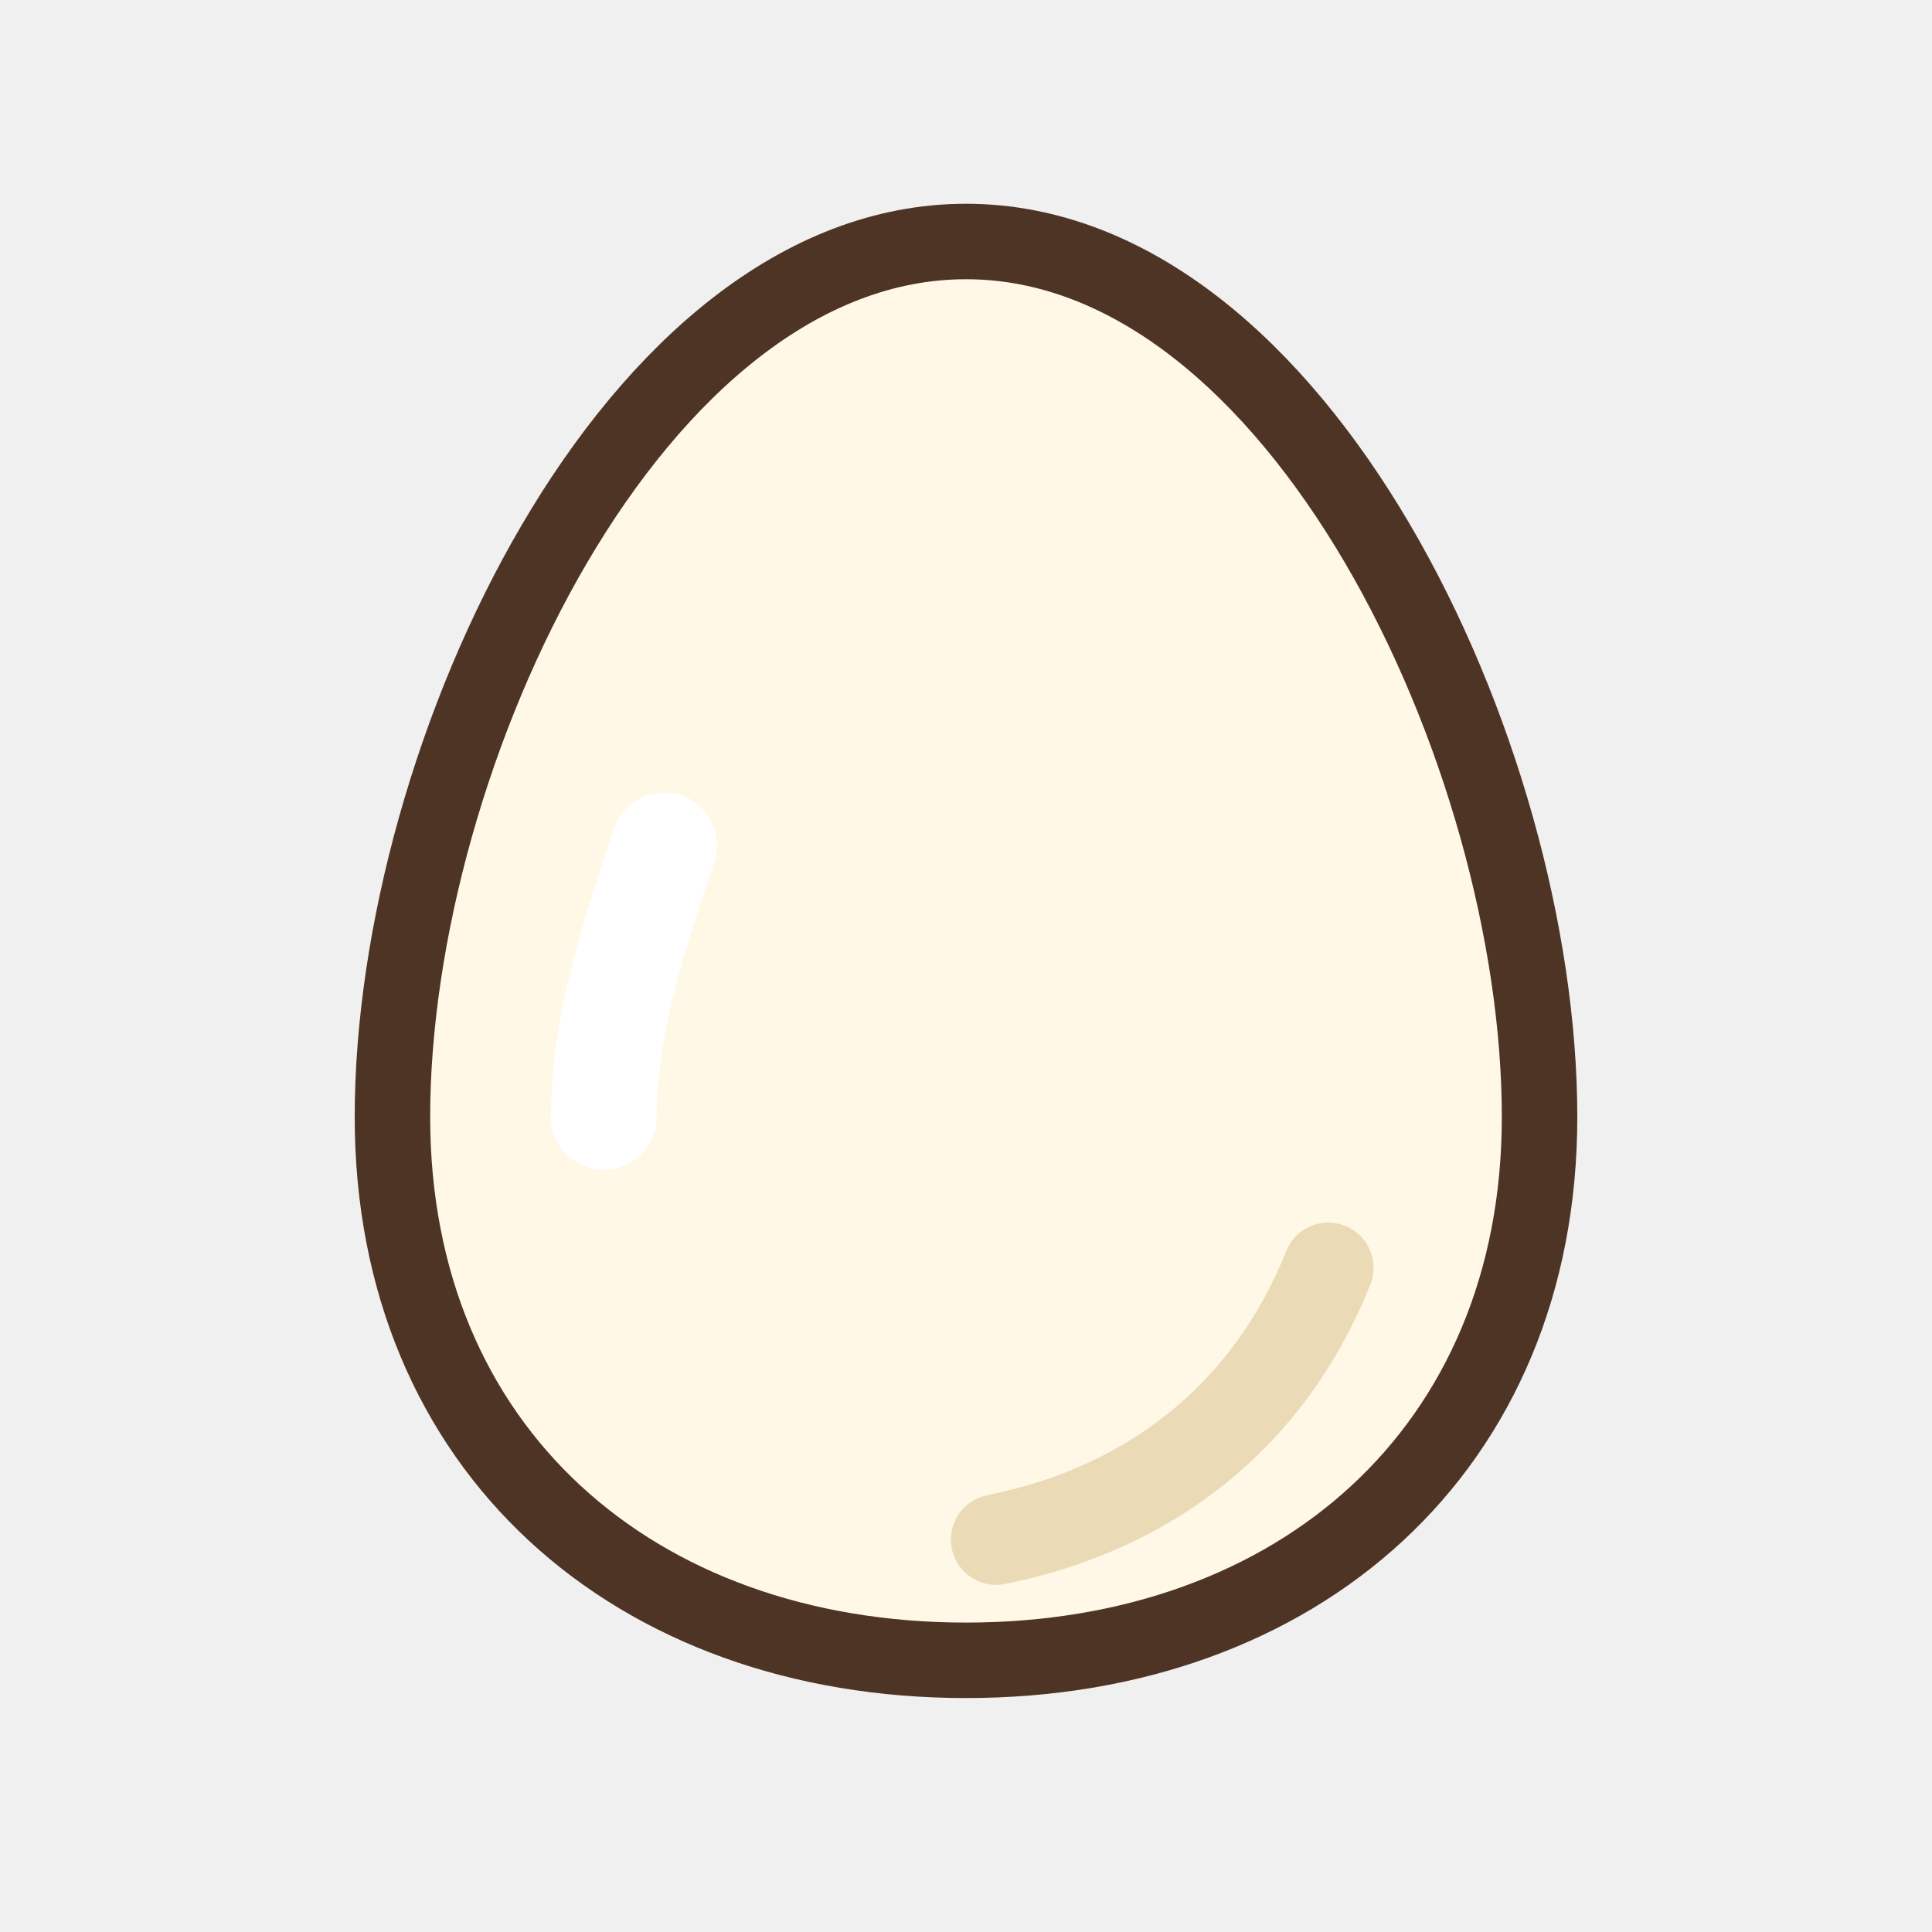
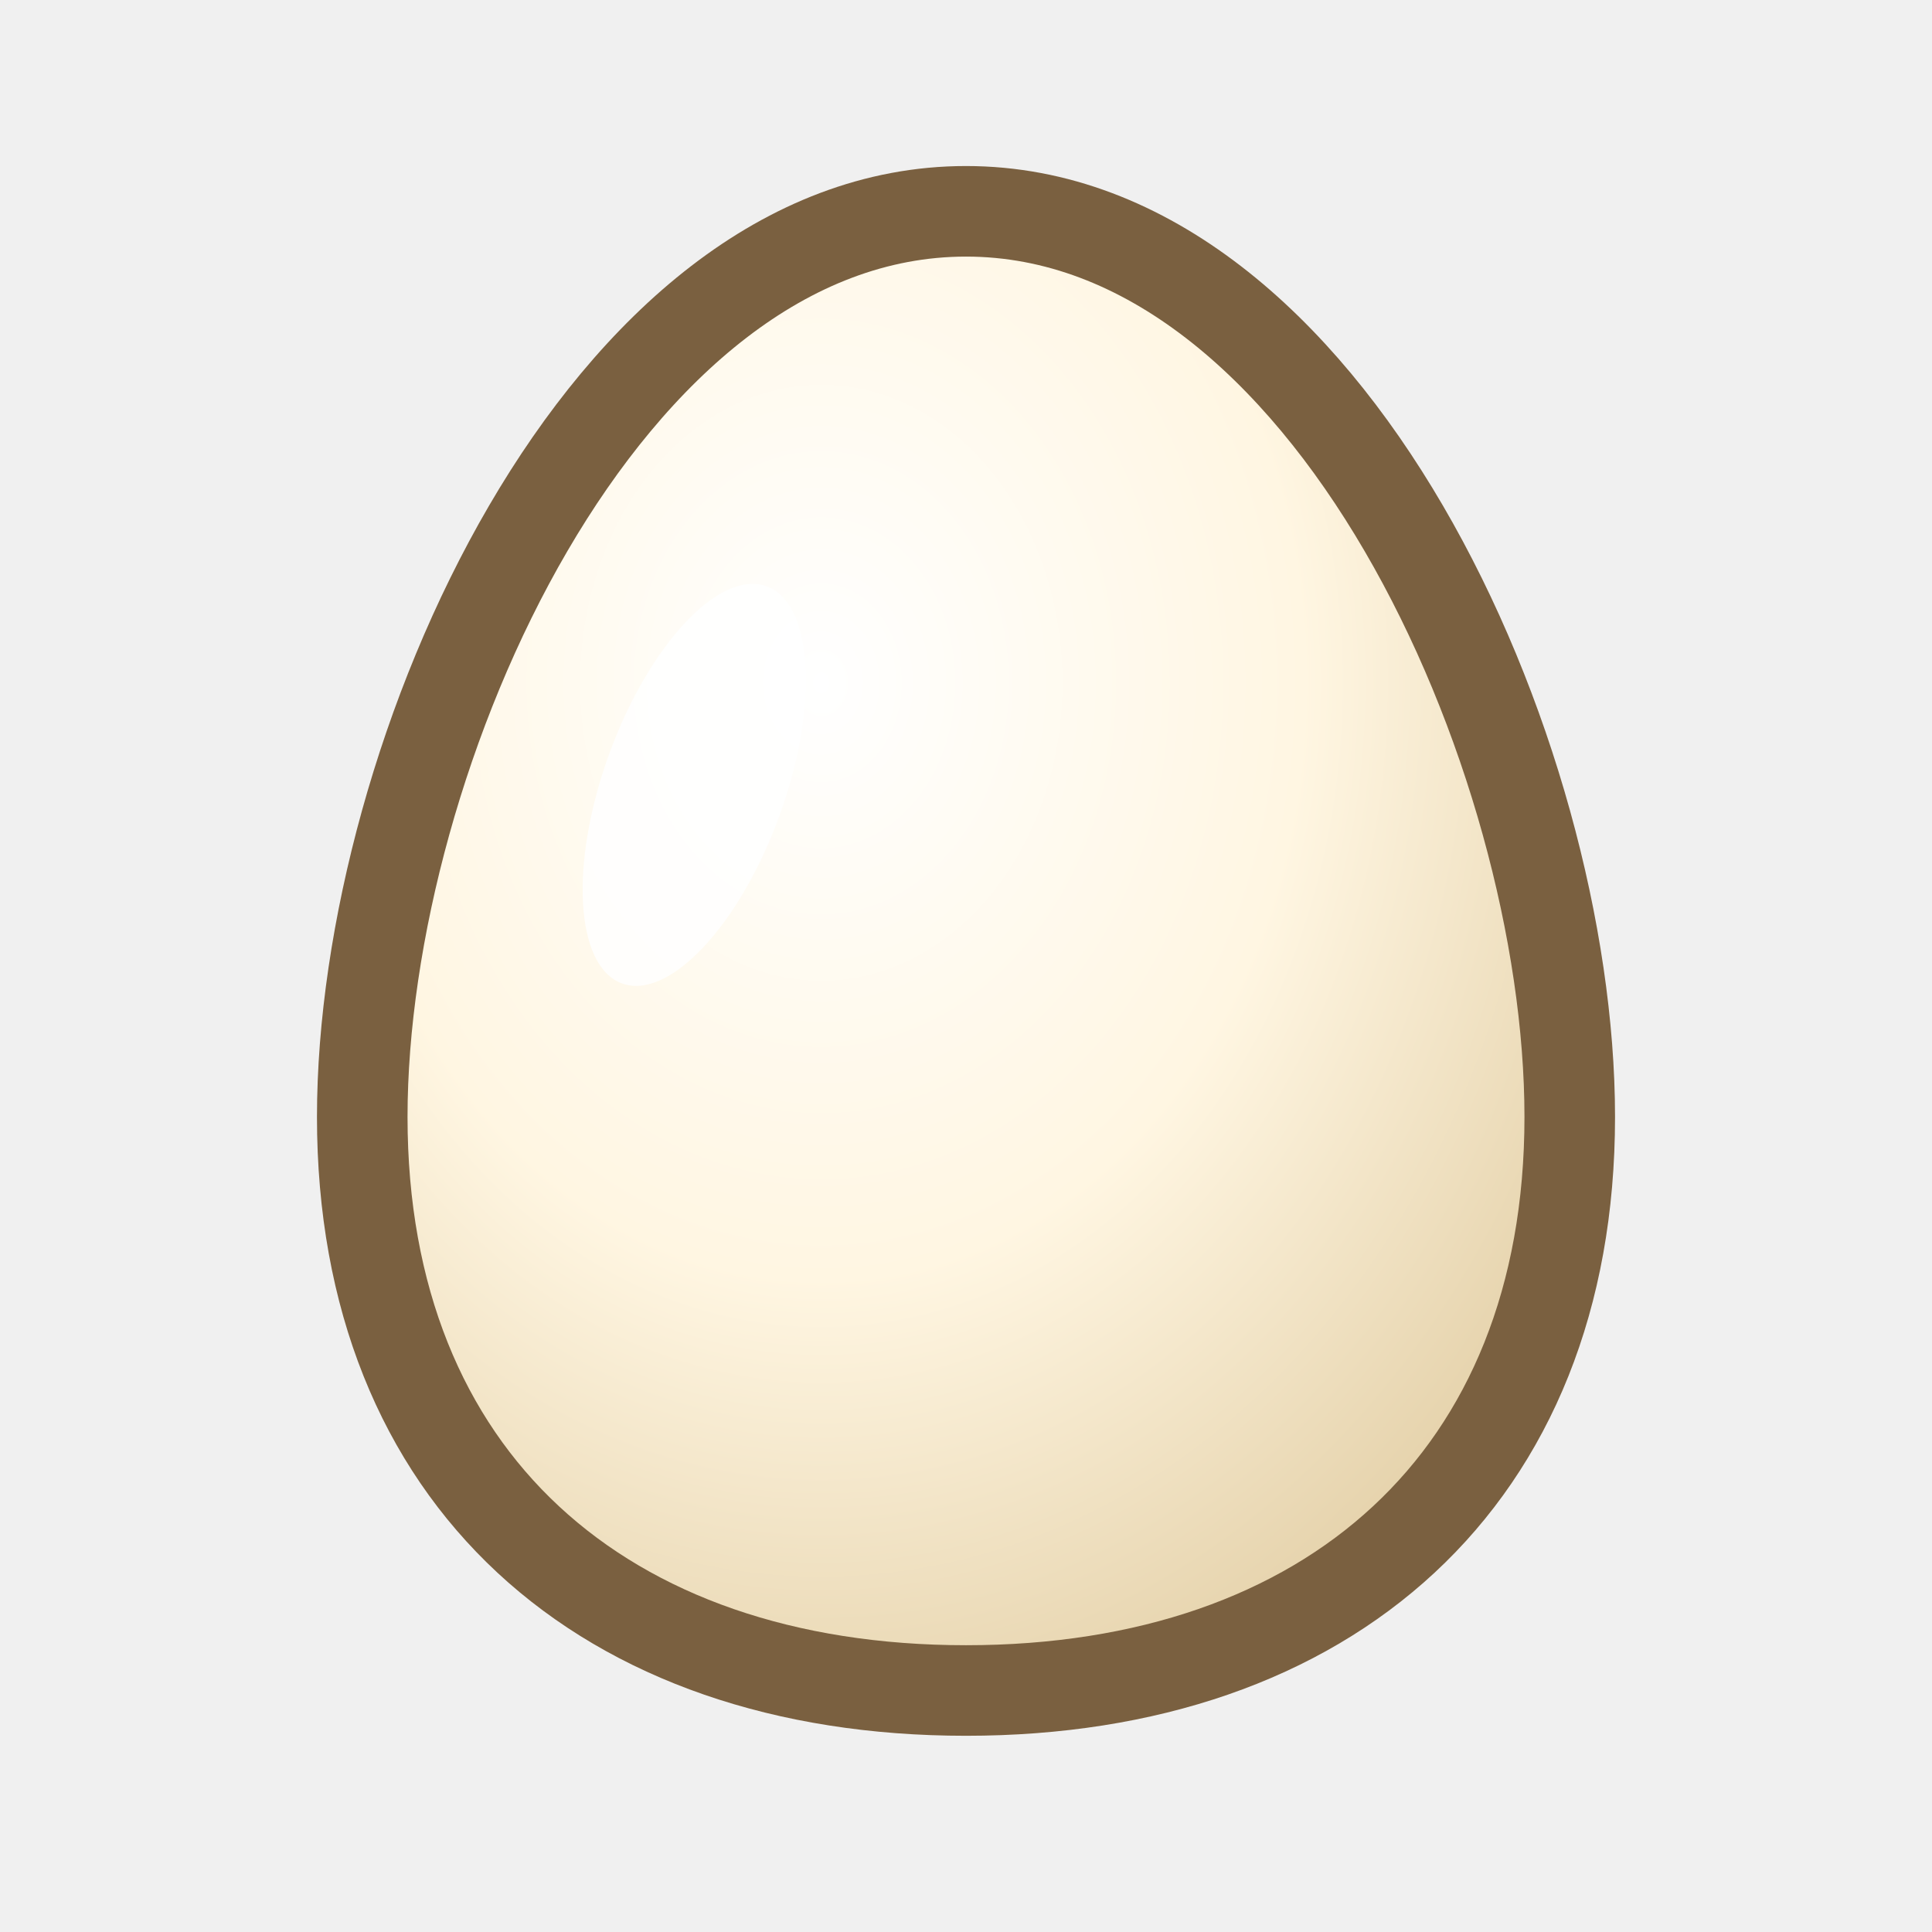
<svg xmlns="http://www.w3.org/2000/svg" viewBox="0 0 64 64">
-   <path d="M32 8c-11 0-19 17-19 29 0 11 8 18 19 18s19-7 19-18C51 25 43 8 32 8z" fill="#FFF8E6" stroke="#4E3424" stroke-width="2.5" stroke-linejoin="round" stroke-linecap="round" />
-   <path d="M22 28c-1 3-2 6-2 9" fill="none" stroke="#fff" stroke-width="3.5" stroke-linecap="round" />
-   <path d="M44 42c-2 5-6 8-11 9" fill="none" stroke="#EADBB6" stroke-width="3" stroke-linecap="round" />
+   <defs>
+     <radialGradient id="e" cx="0.38" cy="0.32" r="0.8">
+       <stop offset="0" stop-color="#FFFFFF" />
+       <stop offset=".5" stop-color="#FFF6E2" />
+       <stop offset="1" stop-color="#E0CBA0" />
+     </radialGradient>
+   </defs>
+   <path d="M32 7c-12 0-20 18-20 30 0 12 8 19 20 19s20-7 20-19C52 25 44 7 32 7z" fill="url(#e)" stroke="#7A6040" stroke-width="3" stroke-linejoin="round" stroke-linecap="round" />
+   <ellipse cx="23" cy="26" rx="3" ry="7" transform="rotate(20 23 26)" fill="#fff" opacity="0.85" />
</svg>
